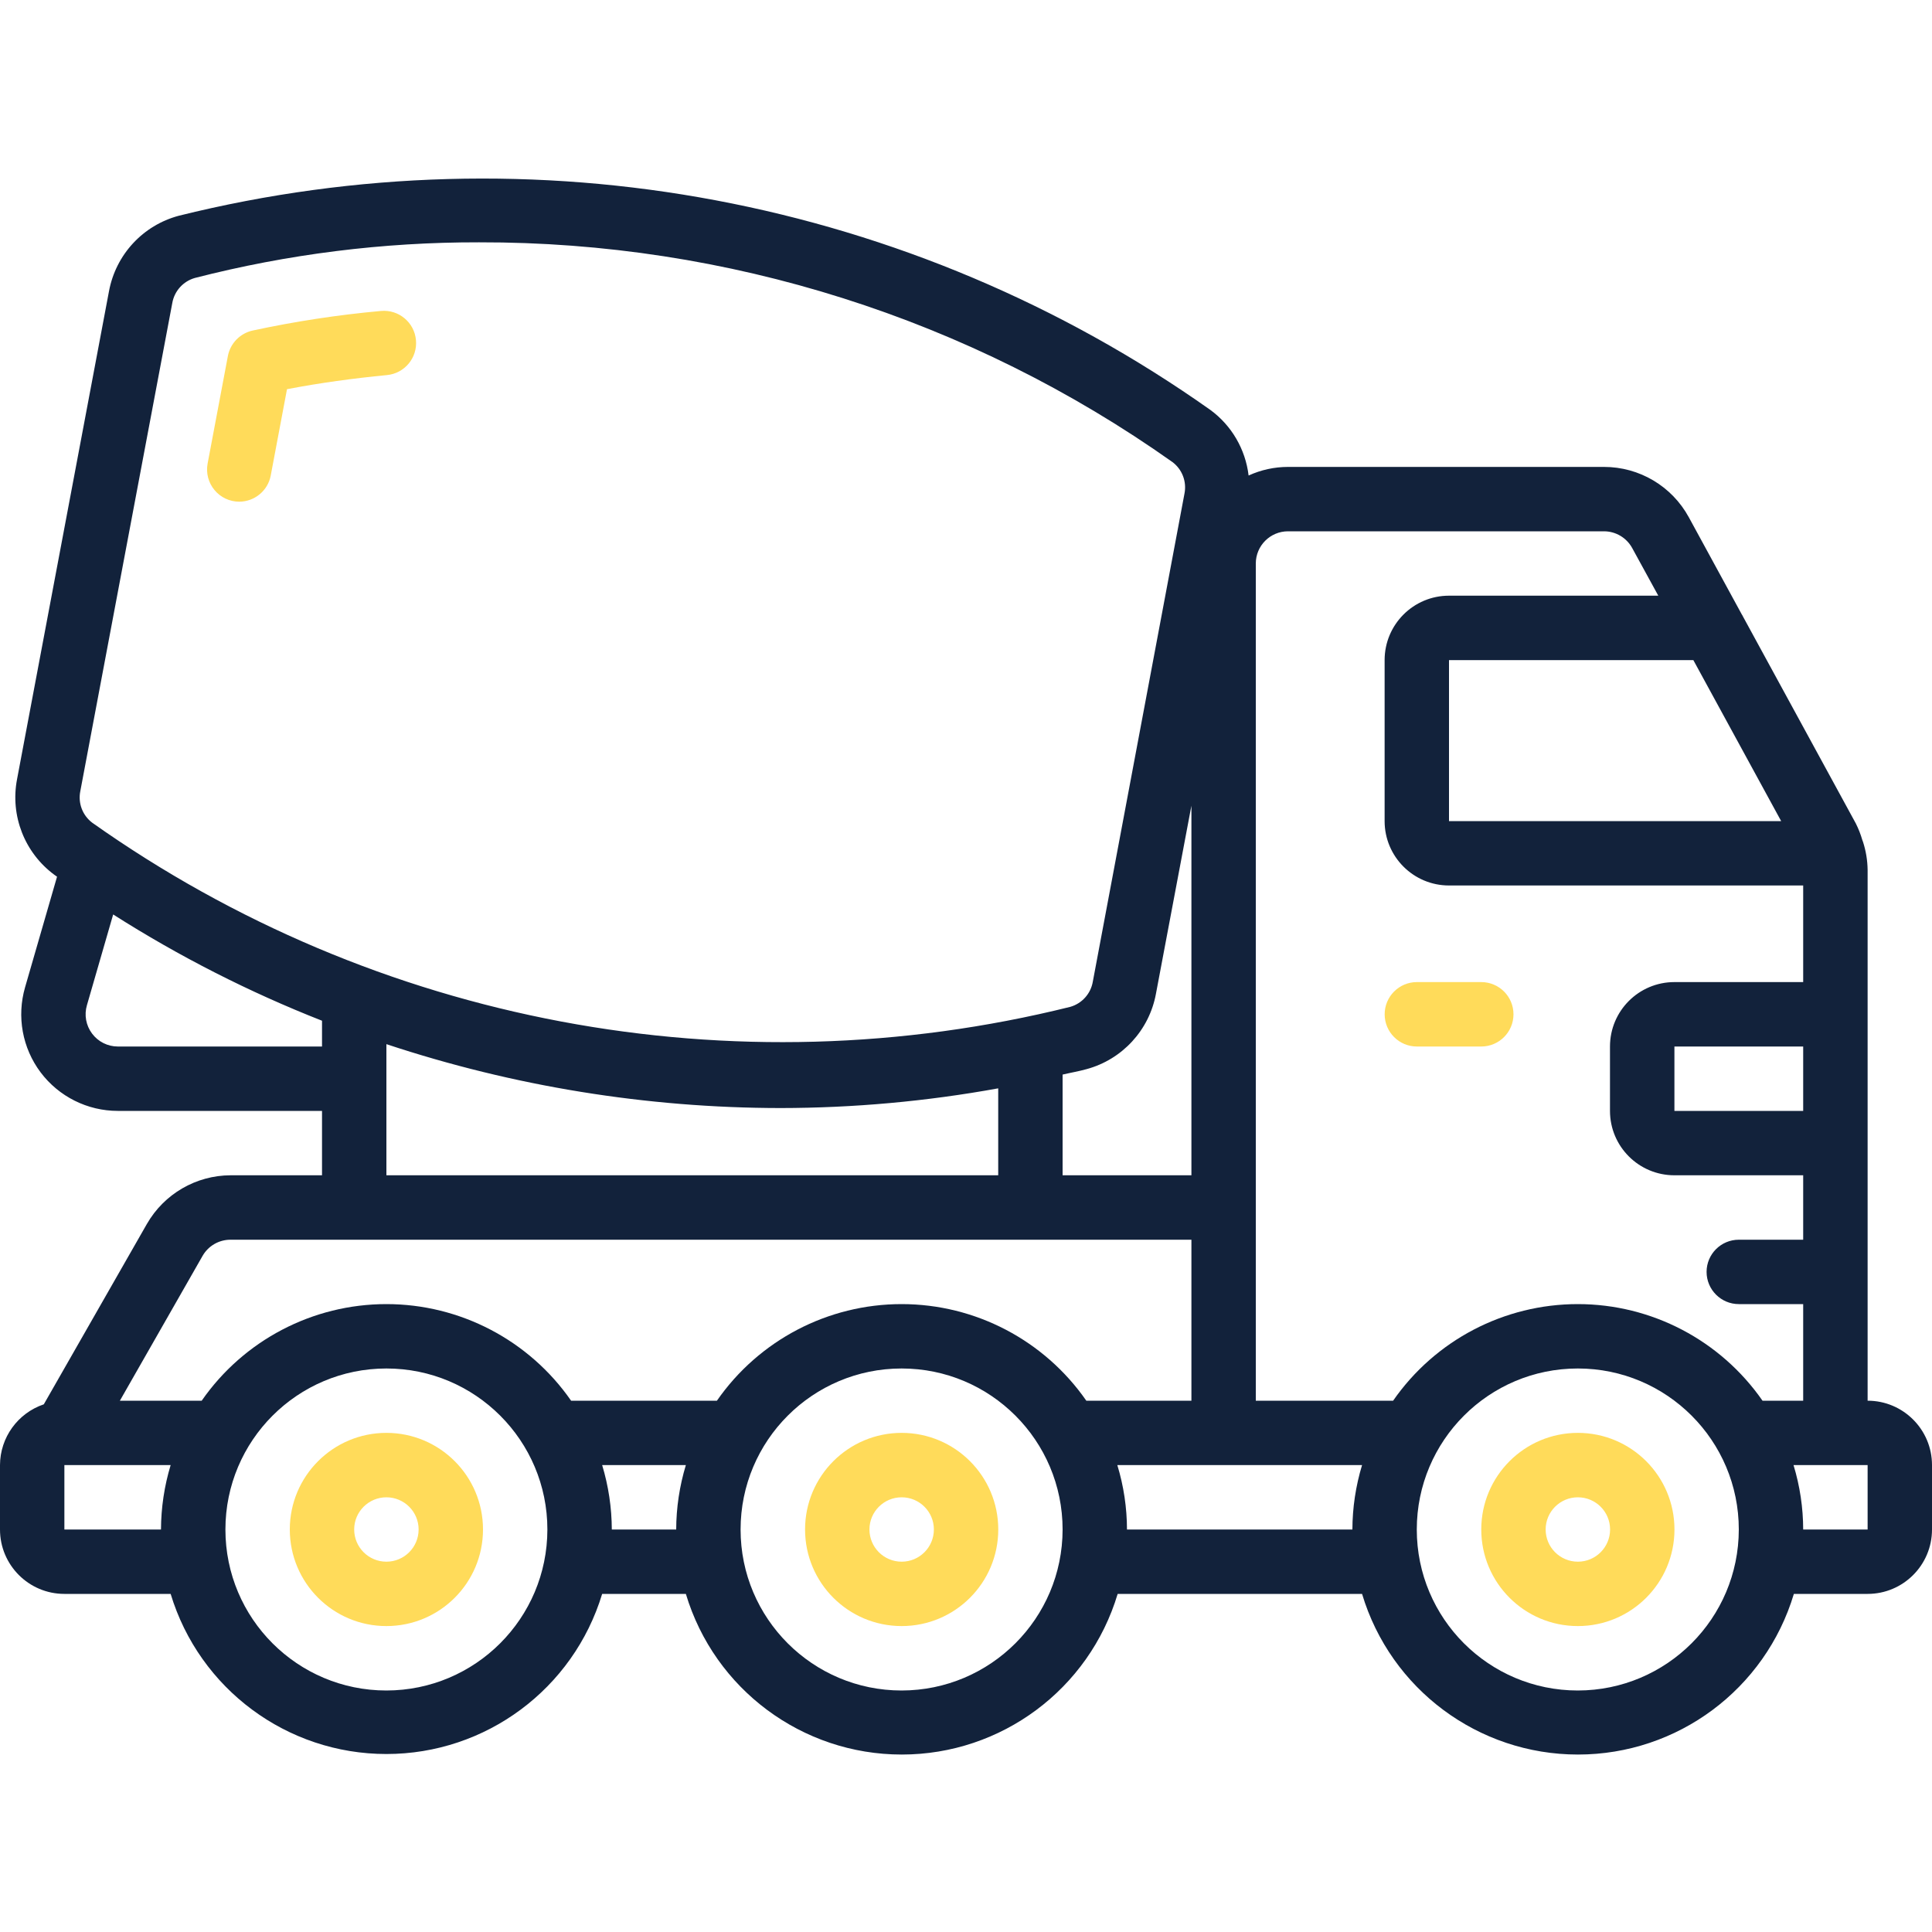
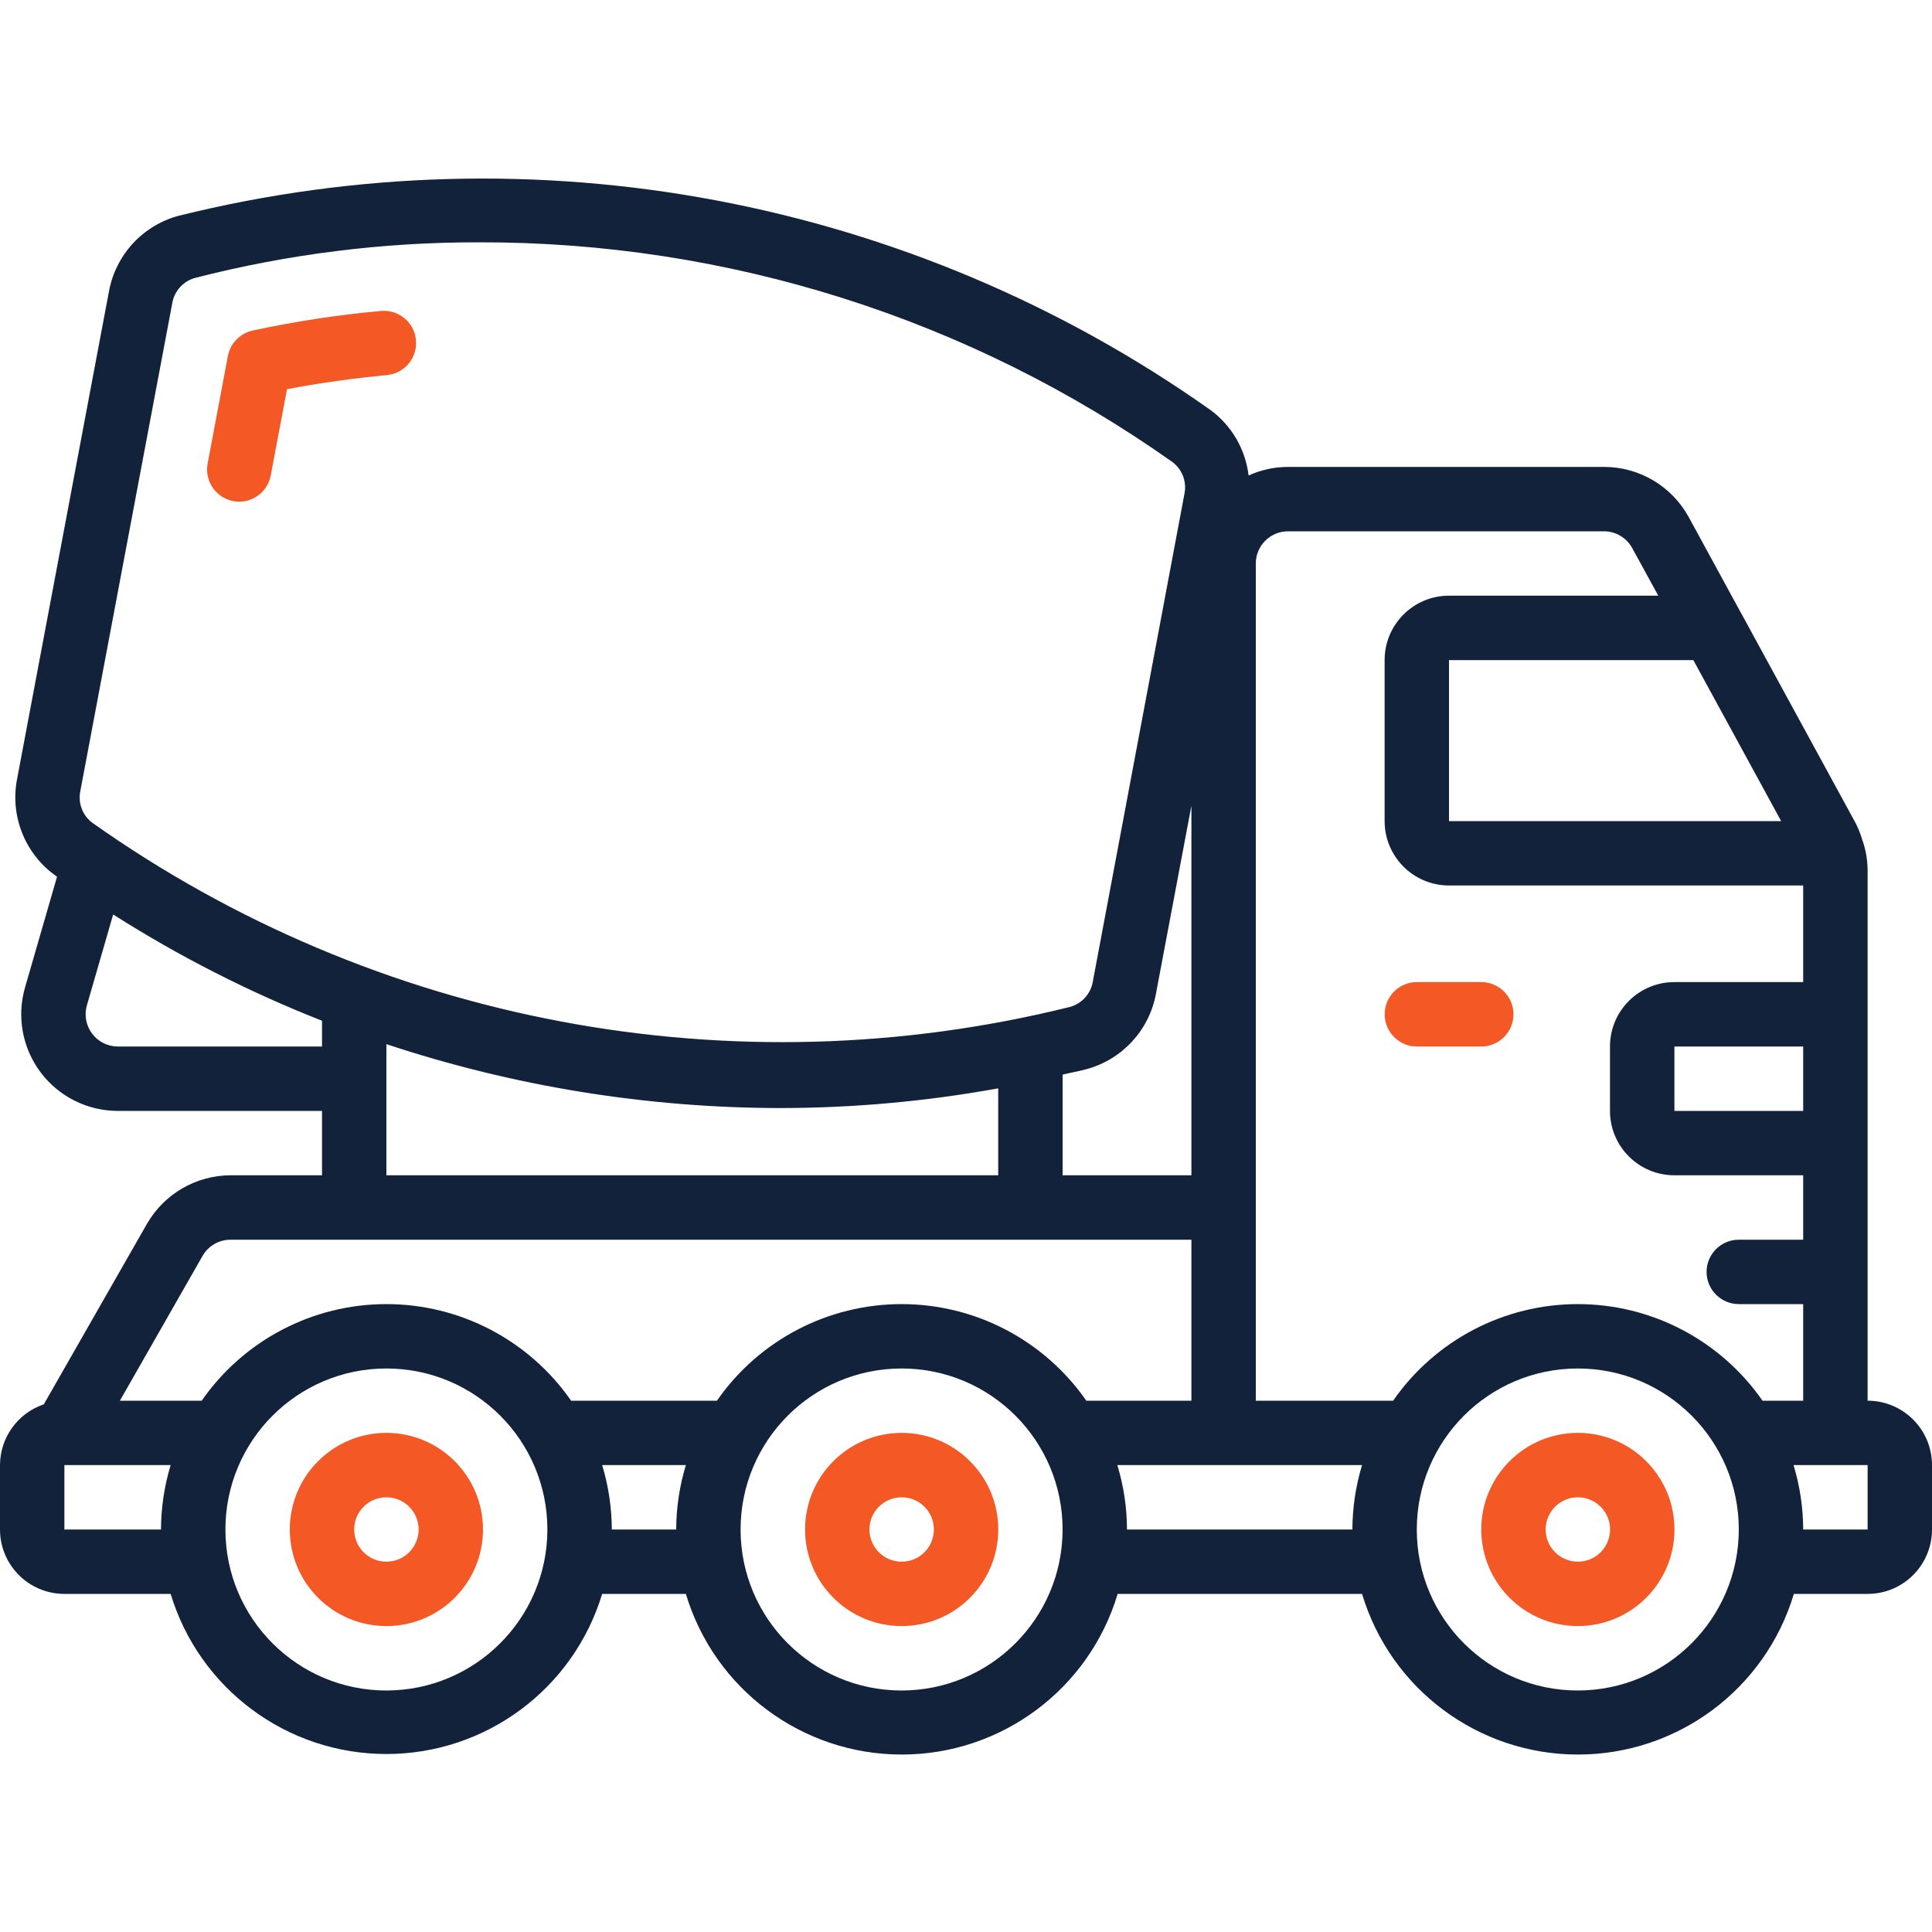
<svg xmlns="http://www.w3.org/2000/svg" width="40" height="40" viewBox="0 0 40 40" fill="none">
-   <path fill-rule="evenodd" clip-rule="evenodd" d="M4.954 10.387C4.756 10.387 4.568 10.299 4.442 10.147C4.315 9.995 4.262 9.795 4.298 9.6L4.718 7.371C4.768 7.108 4.971 6.9 5.233 6.843C6.109 6.654 6.995 6.519 7.887 6.438C8.254 6.404 8.579 6.674 8.612 7.041C8.646 7.408 8.376 7.732 8.009 7.766C7.315 7.833 6.623 7.927 5.942 8.058L5.605 9.847C5.545 10.159 5.272 10.385 4.954 10.387Z" fill="#FFDB5A" />
-   <path d="M8 29.666C6.895 29.666 6 30.562 6 31.666C6 32.771 6.895 33.666 8 33.666C9.105 33.666 10 32.771 10 31.666C10 30.562 9.105 29.666 8 29.666ZM8 32.333C7.632 32.333 7.333 32.035 7.333 31.666C7.333 31.298 7.632 31 8 31C8.368 31 8.667 31.298 8.667 31.666C8.667 32.035 8.368 32.333 8 32.333Z" fill="#FFDB5A" />
-   <path d="M18.668 29.666C17.563 29.666 16.668 30.562 16.668 31.666C16.668 32.771 17.563 33.666 18.668 33.666C19.773 33.666 20.668 32.771 20.668 31.666C20.668 30.562 19.773 29.666 18.668 29.666ZM18.668 32.333C18.3 32.333 18.001 32.035 18.001 31.666C18.001 31.298 18.3 31 18.668 31C19.036 31 19.335 31.298 19.335 31.666C19.335 32.035 19.036 32.333 18.668 32.333Z" fill="#FFDB5A" />
-   <path d="M32.668 29.666C31.563 29.666 30.668 30.562 30.668 31.666C30.668 32.771 31.563 33.666 32.668 33.666C33.773 33.666 34.668 32.771 34.668 31.666C34.668 30.562 33.773 29.666 32.668 29.666ZM32.668 32.333C32.3 32.333 32.001 32.035 32.001 31.666C32.001 31.298 32.3 31 32.668 31C33.036 31 33.335 31.298 33.335 31.666C33.335 32.035 33.036 32.333 32.668 32.333Z" fill="#FFDB5A" />
+   <path fill-rule="evenodd" clip-rule="evenodd" d="M4.954 10.387C4.756 10.387 4.568 10.299 4.442 10.147C4.315 9.995 4.262 9.795 4.298 9.6L4.718 7.371C4.768 7.108 4.971 6.9 5.233 6.843C6.109 6.654 6.995 6.519 7.887 6.438C8.254 6.404 8.579 6.674 8.612 7.041C8.646 7.408 8.376 7.732 8.009 7.766C7.315 7.833 6.623 7.927 5.942 8.058L5.605 9.847C5.545 10.159 5.272 10.385 4.954 10.387Z" fill="#F45925" />
+   <path d="M8 29.666C6.895 29.666 6 30.562 6 31.666C6 32.771 6.895 33.666 8 33.666C9.105 33.666 10 32.771 10 31.666C10 30.562 9.105 29.666 8 29.666ZM8 32.333C7.632 32.333 7.333 32.035 7.333 31.666C7.333 31.298 7.632 31 8 31C8.368 31 8.667 31.298 8.667 31.666C8.667 32.035 8.368 32.333 8 32.333Z" fill="#F45925" />
+   <path d="M18.668 29.666C17.563 29.666 16.668 30.562 16.668 31.666C16.668 32.771 17.563 33.666 18.668 33.666C19.773 33.666 20.668 32.771 20.668 31.666C20.668 30.562 19.773 29.666 18.668 29.666ZM18.668 32.333C18.3 32.333 18.001 32.035 18.001 31.666C18.001 31.298 18.3 31 18.668 31C19.036 31 19.335 31.298 19.335 31.666C19.335 32.035 19.036 32.333 18.668 32.333Z" fill="#F45925" />
+   <path d="M32.668 29.666C31.563 29.666 30.668 30.562 30.668 31.666C30.668 32.771 31.563 33.666 32.668 33.666C33.773 33.666 34.668 32.771 34.668 31.666C34.668 30.562 33.773 29.666 32.668 29.666ZM32.668 32.333C32.3 32.333 32.001 32.035 32.001 31.666C32.001 31.298 32.3 31 32.668 31C33.036 31 33.335 31.298 33.335 31.666C33.335 32.035 33.036 32.333 32.668 32.333Z" fill="#F45925" />
  <path d="M38.667 29V18.007C38.664 17.811 38.632 17.617 38.572 17.431C38.567 17.417 38.563 17.405 38.557 17.391C38.523 17.273 38.478 17.159 38.423 17.049L36.077 12.747C36.077 12.739 36.067 12.731 36.063 12.723L34.965 10.709C34.614 10.066 33.94 9.666 33.208 9.667H26.667C26.385 9.667 26.107 9.728 25.851 9.845C25.786 9.302 25.5 8.81 25.059 8.487C18.863 4.104 11.066 2.637 3.701 4.467C2.959 4.665 2.398 5.272 2.257 6.027L0.353 16.133C0.208 16.887 0.509 17.657 1.127 18.113C1.145 18.126 1.163 18.138 1.181 18.151L0.519 20.441C0.344 21.046 0.462 21.697 0.84 22.201C1.218 22.704 1.811 23 2.44 23H6.667V24.333H4.774C4.058 24.335 3.397 24.72 3.041 25.341L0.907 29.075C0.367 29.257 0.002 29.763 0 30.333V31.667C0 32.403 0.597 33 1.333 33H3.533C4.129 34.968 5.943 36.315 8 36.315C10.057 36.315 11.871 34.968 12.467 33H14.2C14.792 34.974 16.609 36.326 18.67 36.326C20.731 36.326 22.548 34.974 23.14 33H28.2C28.792 34.974 30.609 36.326 32.67 36.326C34.731 36.326 36.548 34.974 37.14 33H38.667C39.403 33 40 32.403 40 31.667V30.333C40 29.597 39.403 29 38.667 29ZM35.059 13.667L36.877 17H30V13.667H35.059ZM1.663 16.379L3.567 6.274C3.61 6.026 3.792 5.824 4.034 5.755C5.956 5.261 7.932 5.013 9.917 5.017C15.059 5.005 20.078 6.595 24.275 9.567C24.477 9.719 24.573 9.973 24.523 10.221L22.625 20.327C22.582 20.575 22.4 20.777 22.158 20.846C15.175 22.582 7.783 21.19 1.909 17.033C1.708 16.881 1.612 16.627 1.663 16.379ZM24.667 16.681V24.333H22V22.248C22.165 22.209 22.333 22.181 22.494 22.136C23.235 21.936 23.795 21.327 23.933 20.573L24.667 16.681ZM20.667 22.533V24.333H8V21.618C10.633 22.491 13.388 22.938 16.161 22.941C17.672 22.939 19.18 22.803 20.667 22.533ZM2.44 21.667C2.23 21.667 2.032 21.568 1.906 21.399C1.78 21.231 1.74 21.013 1.8 20.811L2.343 18.933C3.71 19.803 5.158 20.54 6.667 21.133V21.667H2.44ZM3.333 31.667H1.333V30.333H3.533C3.402 30.766 3.335 31.215 3.333 31.667ZM8 35C6.159 35 4.667 33.508 4.667 31.667C4.667 29.826 6.159 28.333 8 28.333C9.841 28.333 11.333 29.826 11.333 31.667C11.331 33.507 9.84 34.998 8 35ZM14 31.667H12.667C12.665 31.215 12.598 30.766 12.467 30.333H14.2C14.069 30.766 14.001 31.215 14 31.667ZM18.667 35C16.826 35 15.333 33.508 15.333 31.667C15.333 29.826 16.826 28.333 18.667 28.333C20.508 28.333 22 29.826 22 31.667C21.998 33.507 20.507 34.998 18.667 35ZM22.491 29C21.62 27.747 20.192 27 18.667 27C17.141 27 15.713 27.747 14.843 29H11.824C10.954 27.747 9.525 27 8 27C6.475 27 5.046 27.747 4.176 29H2.482L4.195 26C4.314 25.793 4.535 25.666 4.774 25.667L24.667 25.667V29H22.491ZM28 31.667H23.333C23.332 31.215 23.265 30.766 23.133 30.333H28.2C28.069 30.766 28.001 31.215 28 31.667ZM32.667 35C30.826 35 29.333 33.508 29.333 31.667C29.333 29.826 30.826 28.333 32.667 28.333C34.508 28.333 36 29.826 36 31.667C35.998 33.507 34.507 34.998 32.667 35ZM36.491 29C35.62 27.747 34.192 27 32.667 27C31.141 27 29.713 27.747 28.843 29H26V11.667C26 11.298 26.299 11 26.667 11H33.208C33.452 11 33.676 11.133 33.793 11.347L34.333 12.333H30C29.264 12.333 28.667 12.93 28.667 13.667V17C28.667 17.736 29.264 18.333 30 18.333H37.333V20.333H34.667C33.93 20.333 33.333 20.93 33.333 21.667V23C33.333 23.736 33.93 24.333 34.667 24.333H37.333V25.667H36C35.632 25.667 35.333 25.965 35.333 26.333C35.333 26.701 35.632 27 36 27H37.333V29H36.491ZM37.333 21.667V23H34.667V21.667H37.333ZM38.667 31.667H37.333C37.332 31.215 37.265 30.766 37.133 30.333H38.667V31.667Z" fill="#12223B" />
-   <path fill-rule="evenodd" clip-rule="evenodd" d="M30.668 20.333H29.335C28.966 20.333 28.668 20.632 28.668 21C28.668 21.368 28.966 21.667 29.335 21.667H30.668C31.036 21.667 31.335 21.368 31.335 21C31.335 20.632 31.036 20.333 30.668 20.333Z" fill="#FFDB5A" />
+   <path fill-rule="evenodd" clip-rule="evenodd" d="M30.668 20.333H29.335C28.966 20.333 28.668 20.632 28.668 21C28.668 21.368 28.966 21.667 29.335 21.667H30.668C31.036 21.667 31.335 21.368 31.335 21C31.335 20.632 31.036 20.333 30.668 20.333Z" fill="#F45925" />
</svg>
